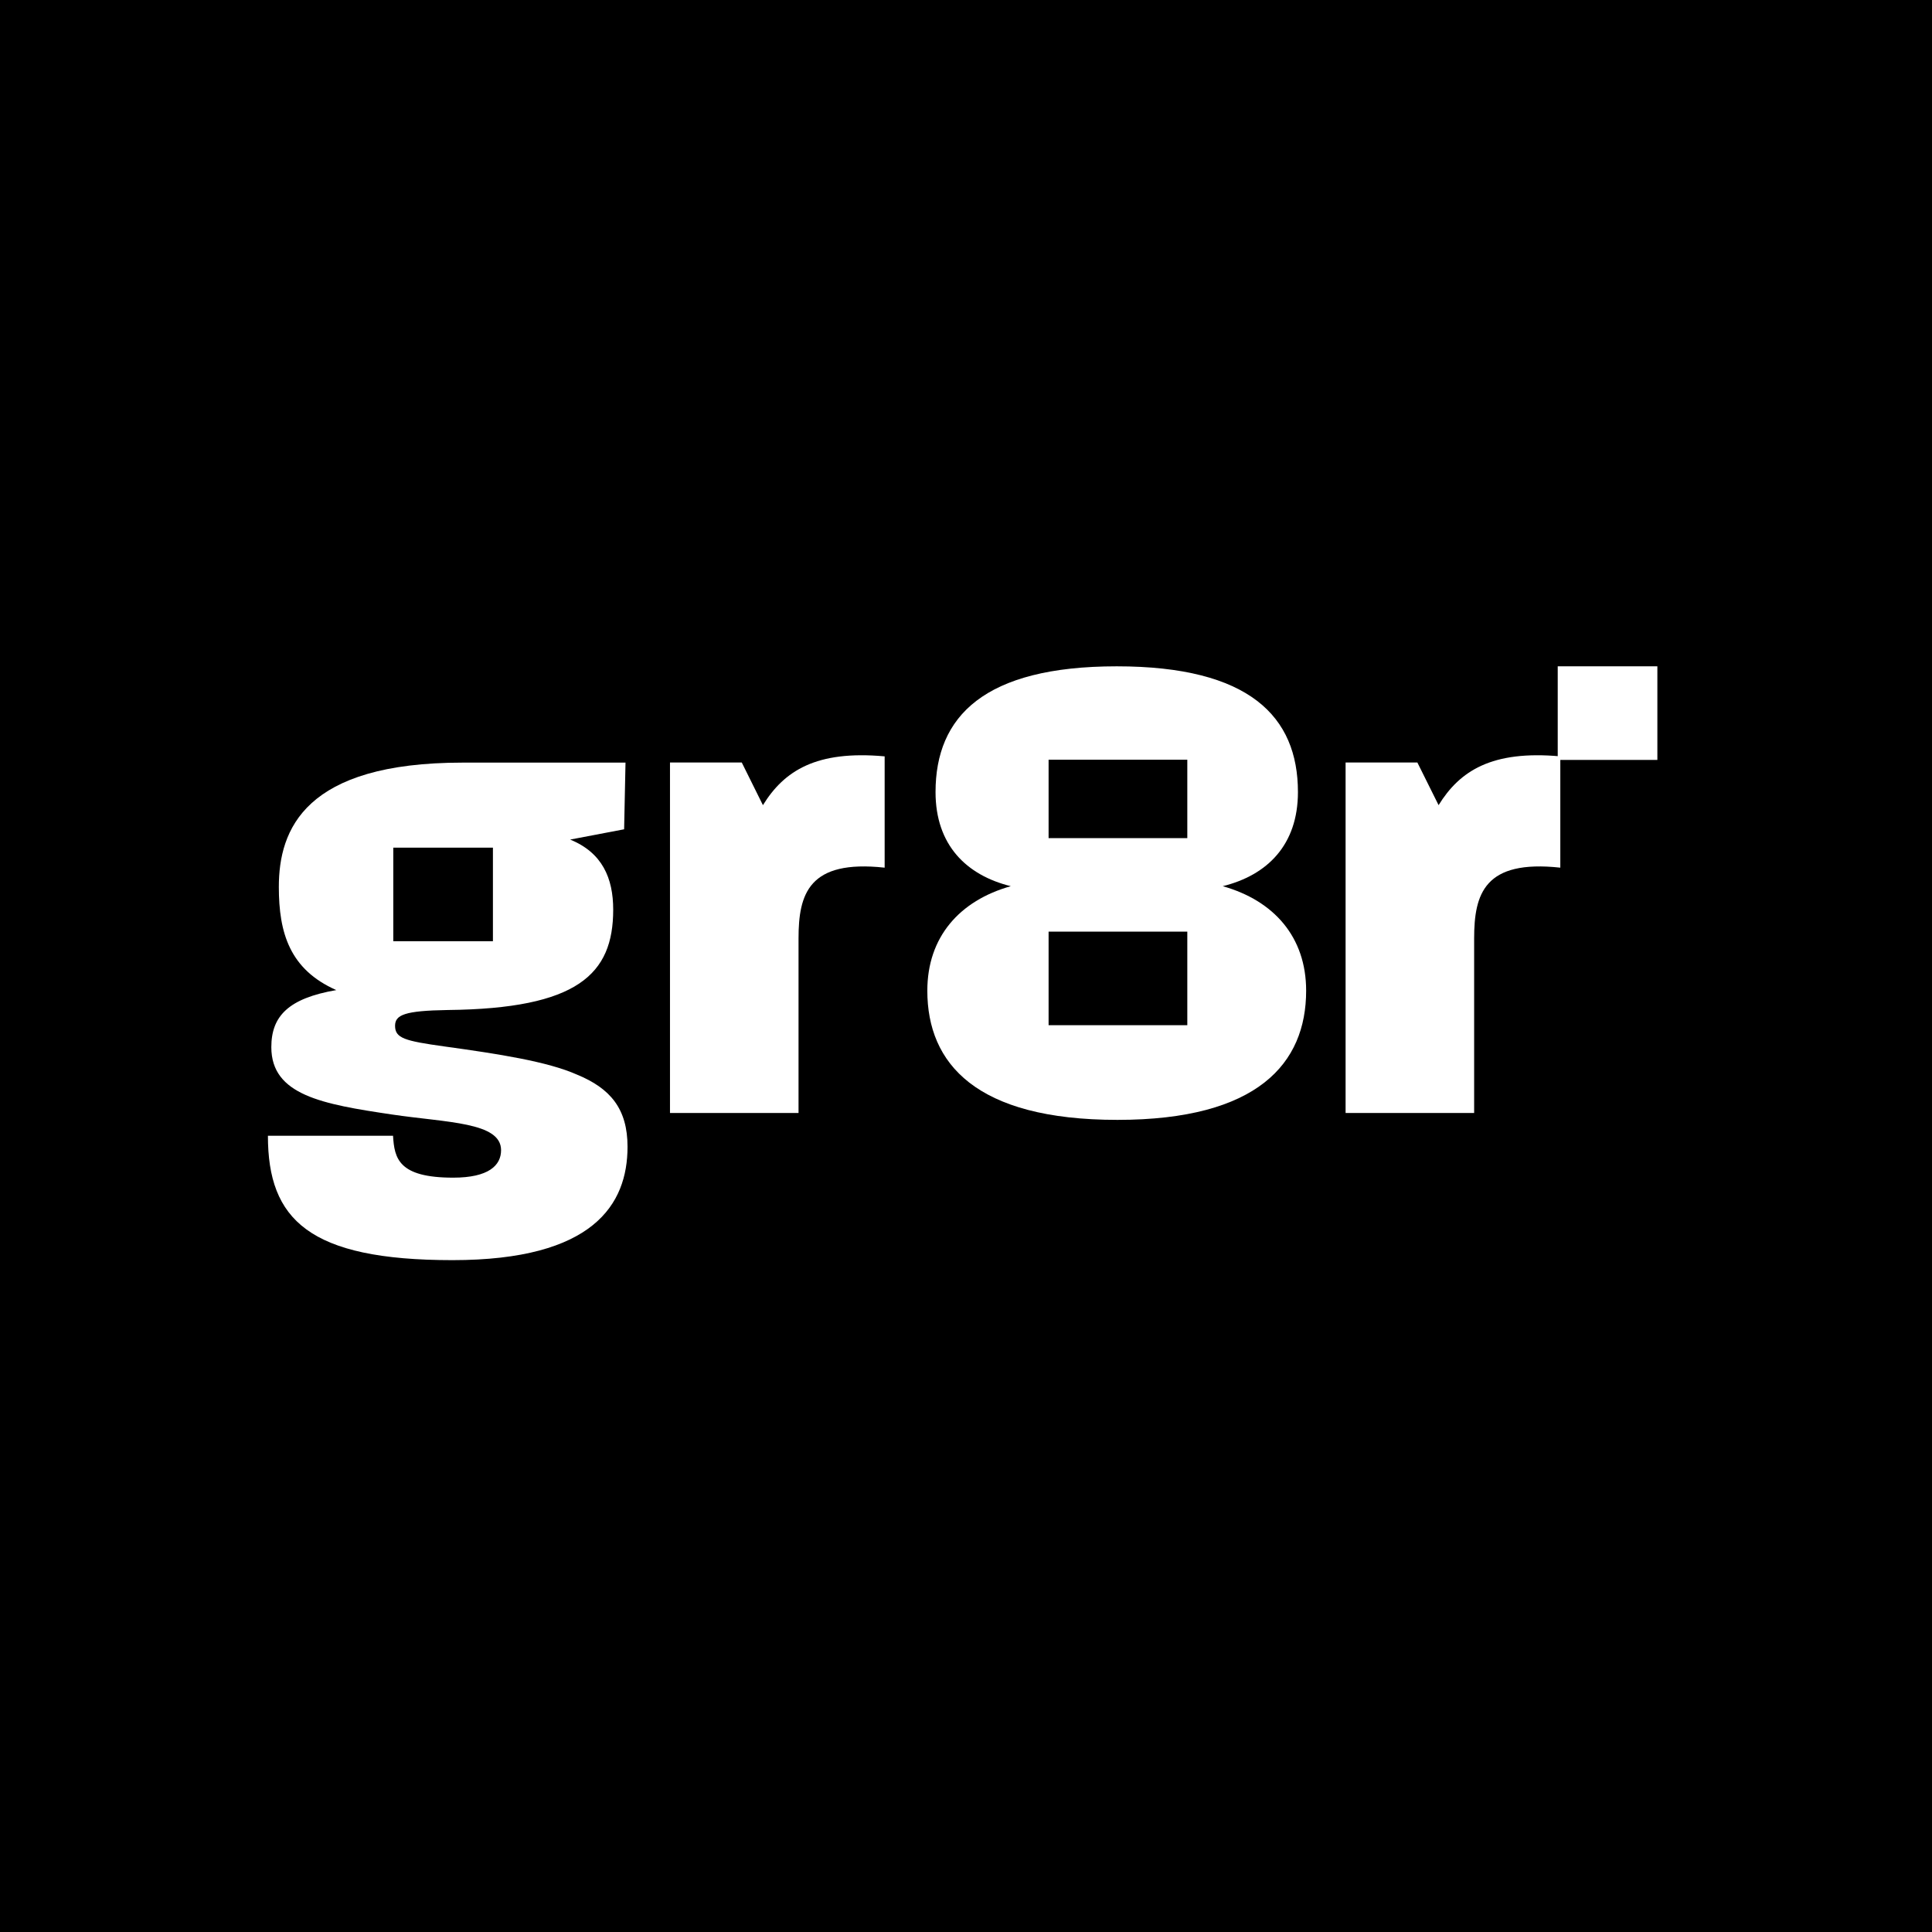
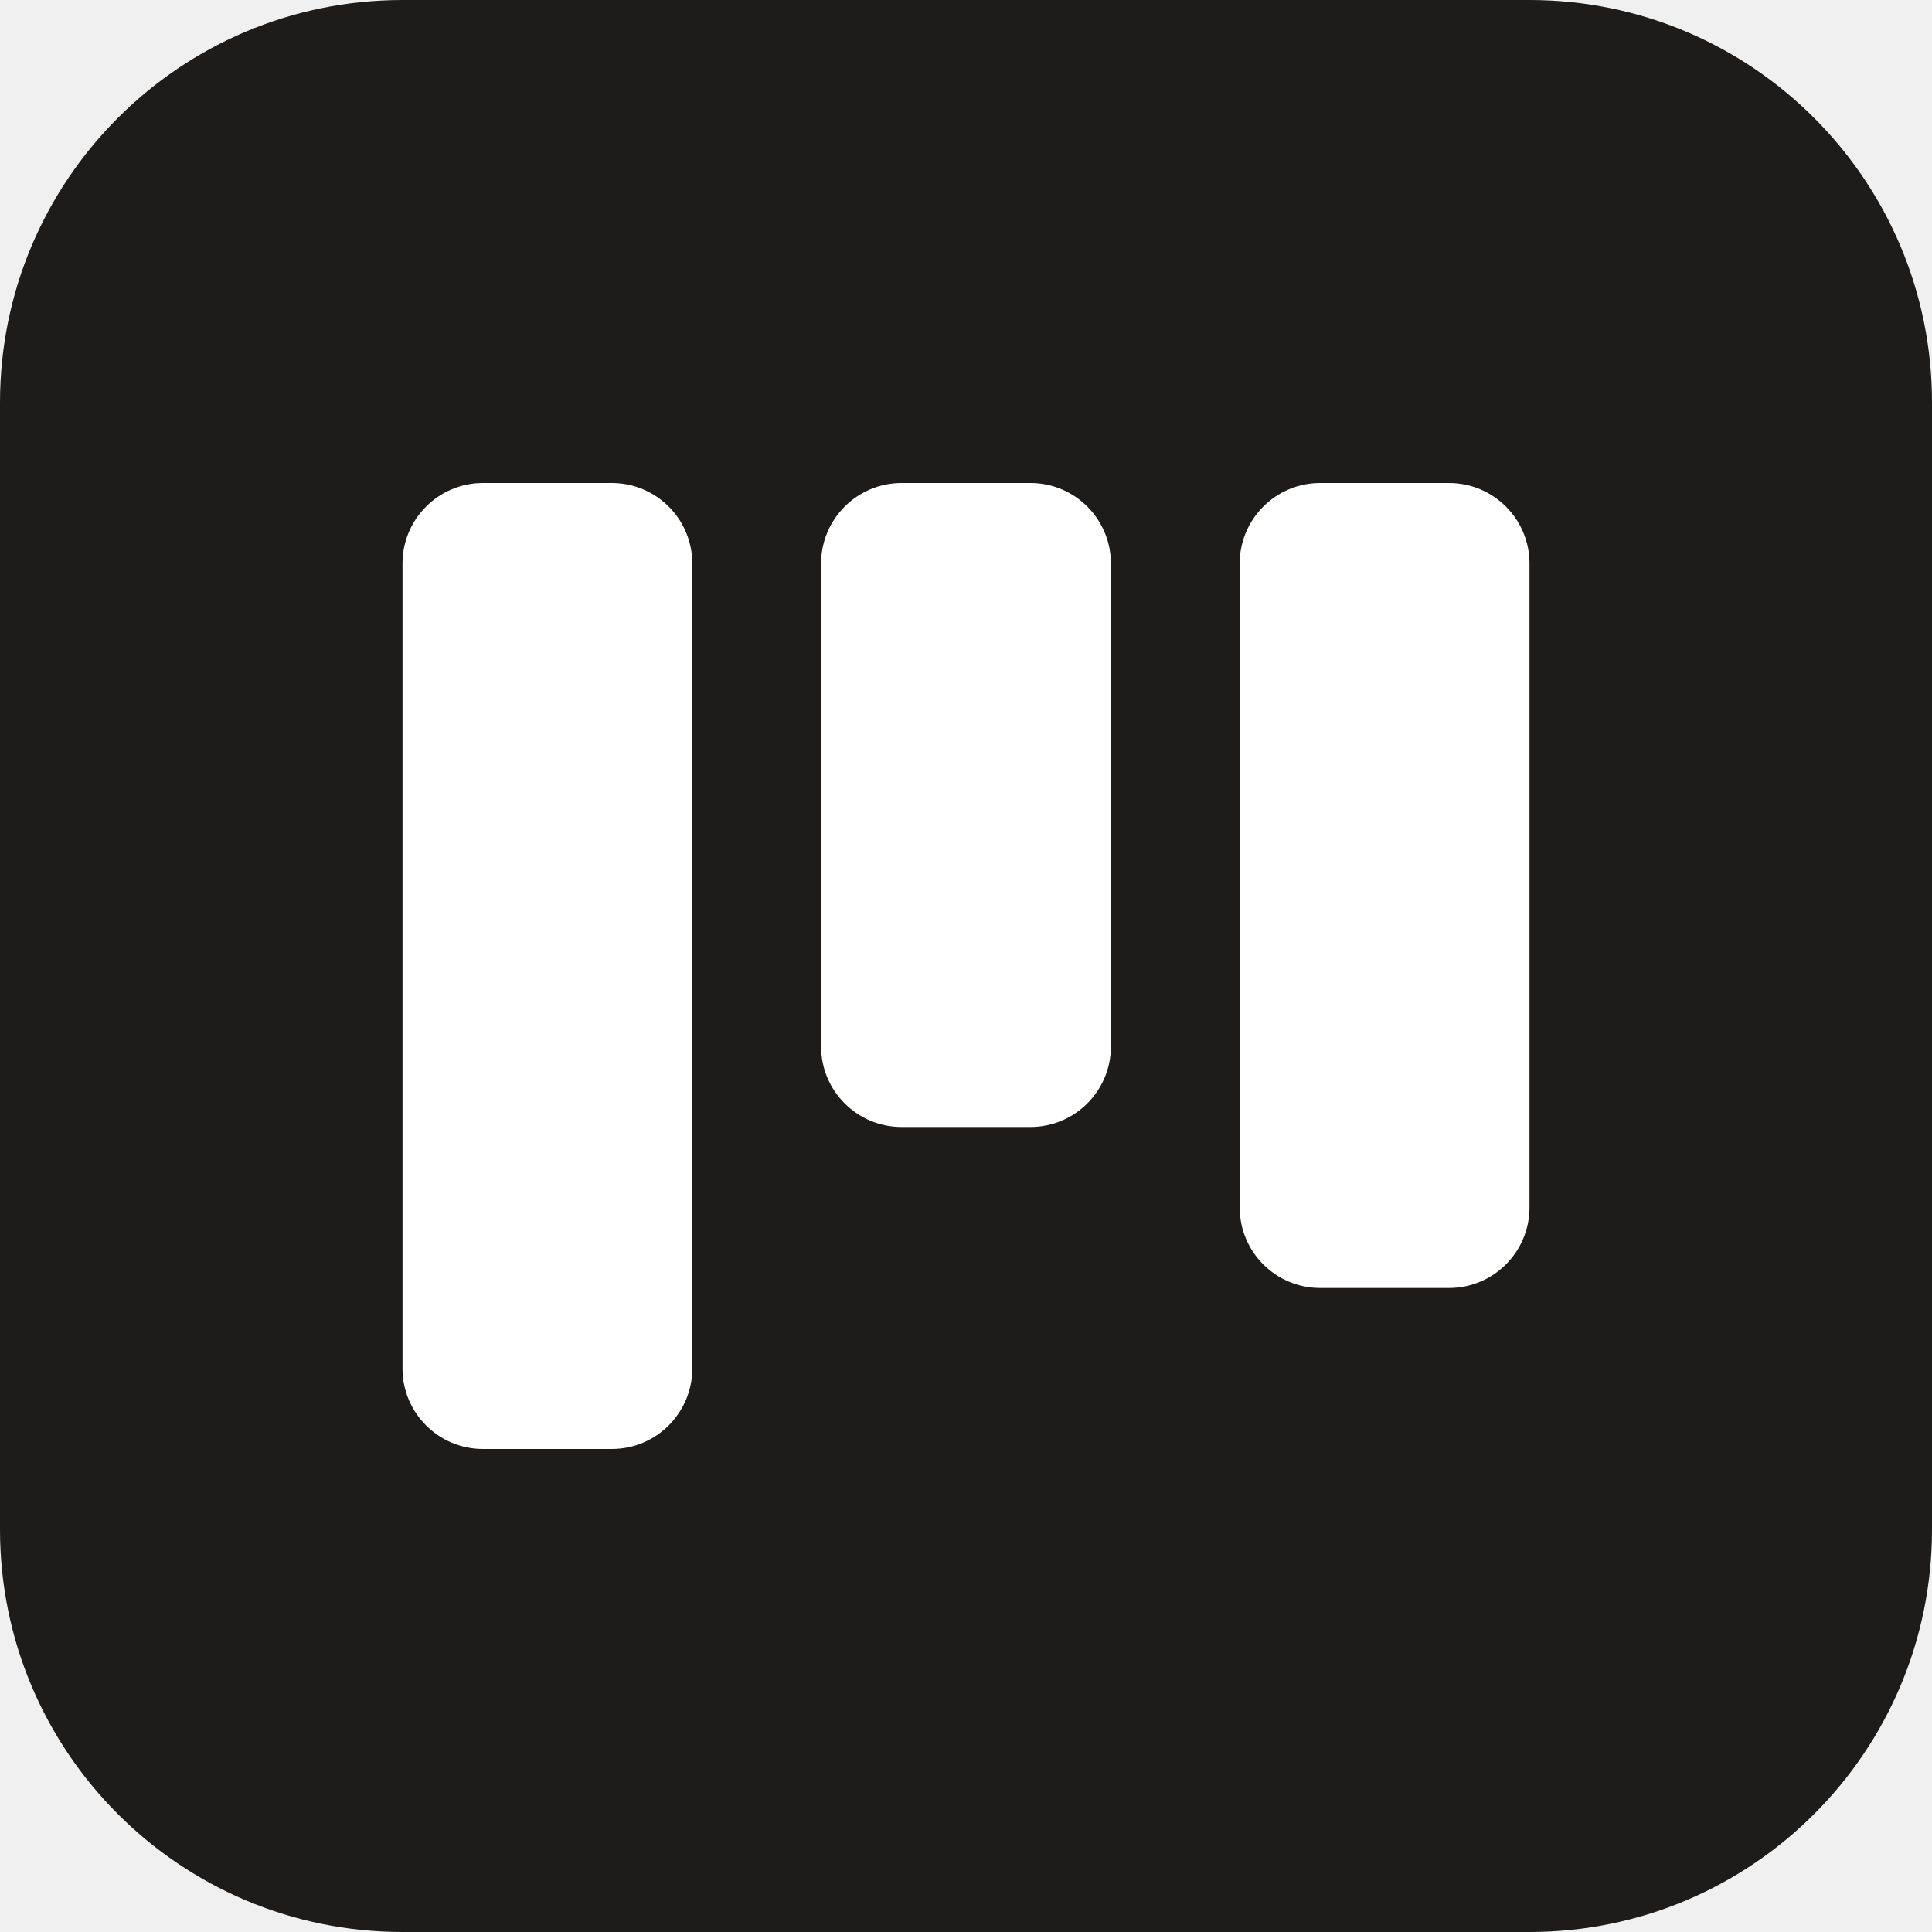
- <svg xmlns="http://www.w3.org/2000/svg" width="332" height="332" viewBox="0 0 332 332" fill="none">
-   <rect width="332" height="332" fill="black" style="fill:black;fill-opacity:1;" />
-   <g clip-path="url(#clip0_4836_16321)">
-     <path d="M99.146 184.663C94.091 182.417 85.748 181.12 76.352 179.822C69.538 178.874 67.89 178.404 67.89 176.278C67.89 174.392 69.538 173.683 76.938 173.563C99.265 173.323 105.374 167.424 105.374 156.324C105.374 150.894 103.496 146.521 97.974 144.275L107.251 142.508L107.489 131.049H79.52C52.386 131.049 47.916 142.508 47.916 152.421C47.916 160.337 49.794 166.596 57.789 170.139C49.565 171.557 46.625 174.621 46.625 179.942C46.625 188.207 55.435 189.744 67.304 191.511C76.819 192.929 86.106 192.809 86.106 197.65C86.106 200.255 83.99 202.372 77.882 202.372C68.476 202.372 67.771 199.067 67.542 195.174H46.039C46.039 209.579 53.091 216.546 77.762 216.546C101.967 216.546 107.837 206.983 107.837 197.061C107.837 190.562 104.907 187.029 99.146 184.663ZM67.582 145.663H84.705V161.744H67.582V145.663Z" fill="white" style="fill:white;fill-opacity:1;" />
-     <path d="M131.104 138.36L127.469 131.033H115.133V191.256H137.222V161.27C137.222 153.593 138.98 147.684 152.021 149.101V129.975C140.271 128.907 134.749 132.451 131.104 138.36Z" fill="white" style="fill:white;fill-opacity:1;" />
-     <path d="M210.119 152.285C217.757 150.398 223.041 145.207 223.041 136.113C223.041 123.117 214.698 114.502 191.903 114.502C169.109 114.502 160.766 123.117 160.766 136.113C160.766 145.207 166.06 150.398 173.697 152.285C164.878 154.77 159.355 161.029 159.355 170.243C159.355 182.76 167.699 192.443 192.022 192.443C216.108 192.443 224.451 182.76 224.451 170.243C224.451 161.029 218.929 154.77 210.119 152.285ZM204.03 176.172H180.193V160.091H204.03V176.172ZM204.03 144.029H180.193V130.553H204.03V144.029Z" fill="white" style="fill:white;fill-opacity:1;" />
-     <path d="M247.211 138.36L243.566 131.033H231.23V191.256H253.32V161.27C253.32 153.593 255.088 147.684 268.128 149.101V129.975C256.379 128.907 250.856 132.451 247.211 138.36Z" fill="white" style="fill:white;fill-opacity:1;" />
-     <path d="M284.807 114.502H267.684V130.583H284.807V114.502Z" fill="white" style="fill:white;fill-opacity:1;" />
+ <svg xmlns="http://www.w3.org/2000/svg" viewBox="0 0 24 24">
+   <rect width="24" height="24" rx="5" fill="#1D1C1A" />
+   <g fill="#fff">
+     <rect x="5" y="6" width="3.6" height="12" rx="1" />
+     <rect x="10.2" y="6" width="3.6" height="8" rx="1" />
+     <rect x="15.4" y="6" width="3.6" height="10" rx="1" />
  </g>
-   <defs>
-     <clipPath id="clip0_4836_16321">
-       <rect width="241.467" height="102.268" fill="white" style="fill:white;fill-opacity:1;" transform="translate(45.5352 114.502)" />
-     </clipPath>
-   </defs>
</svg>
